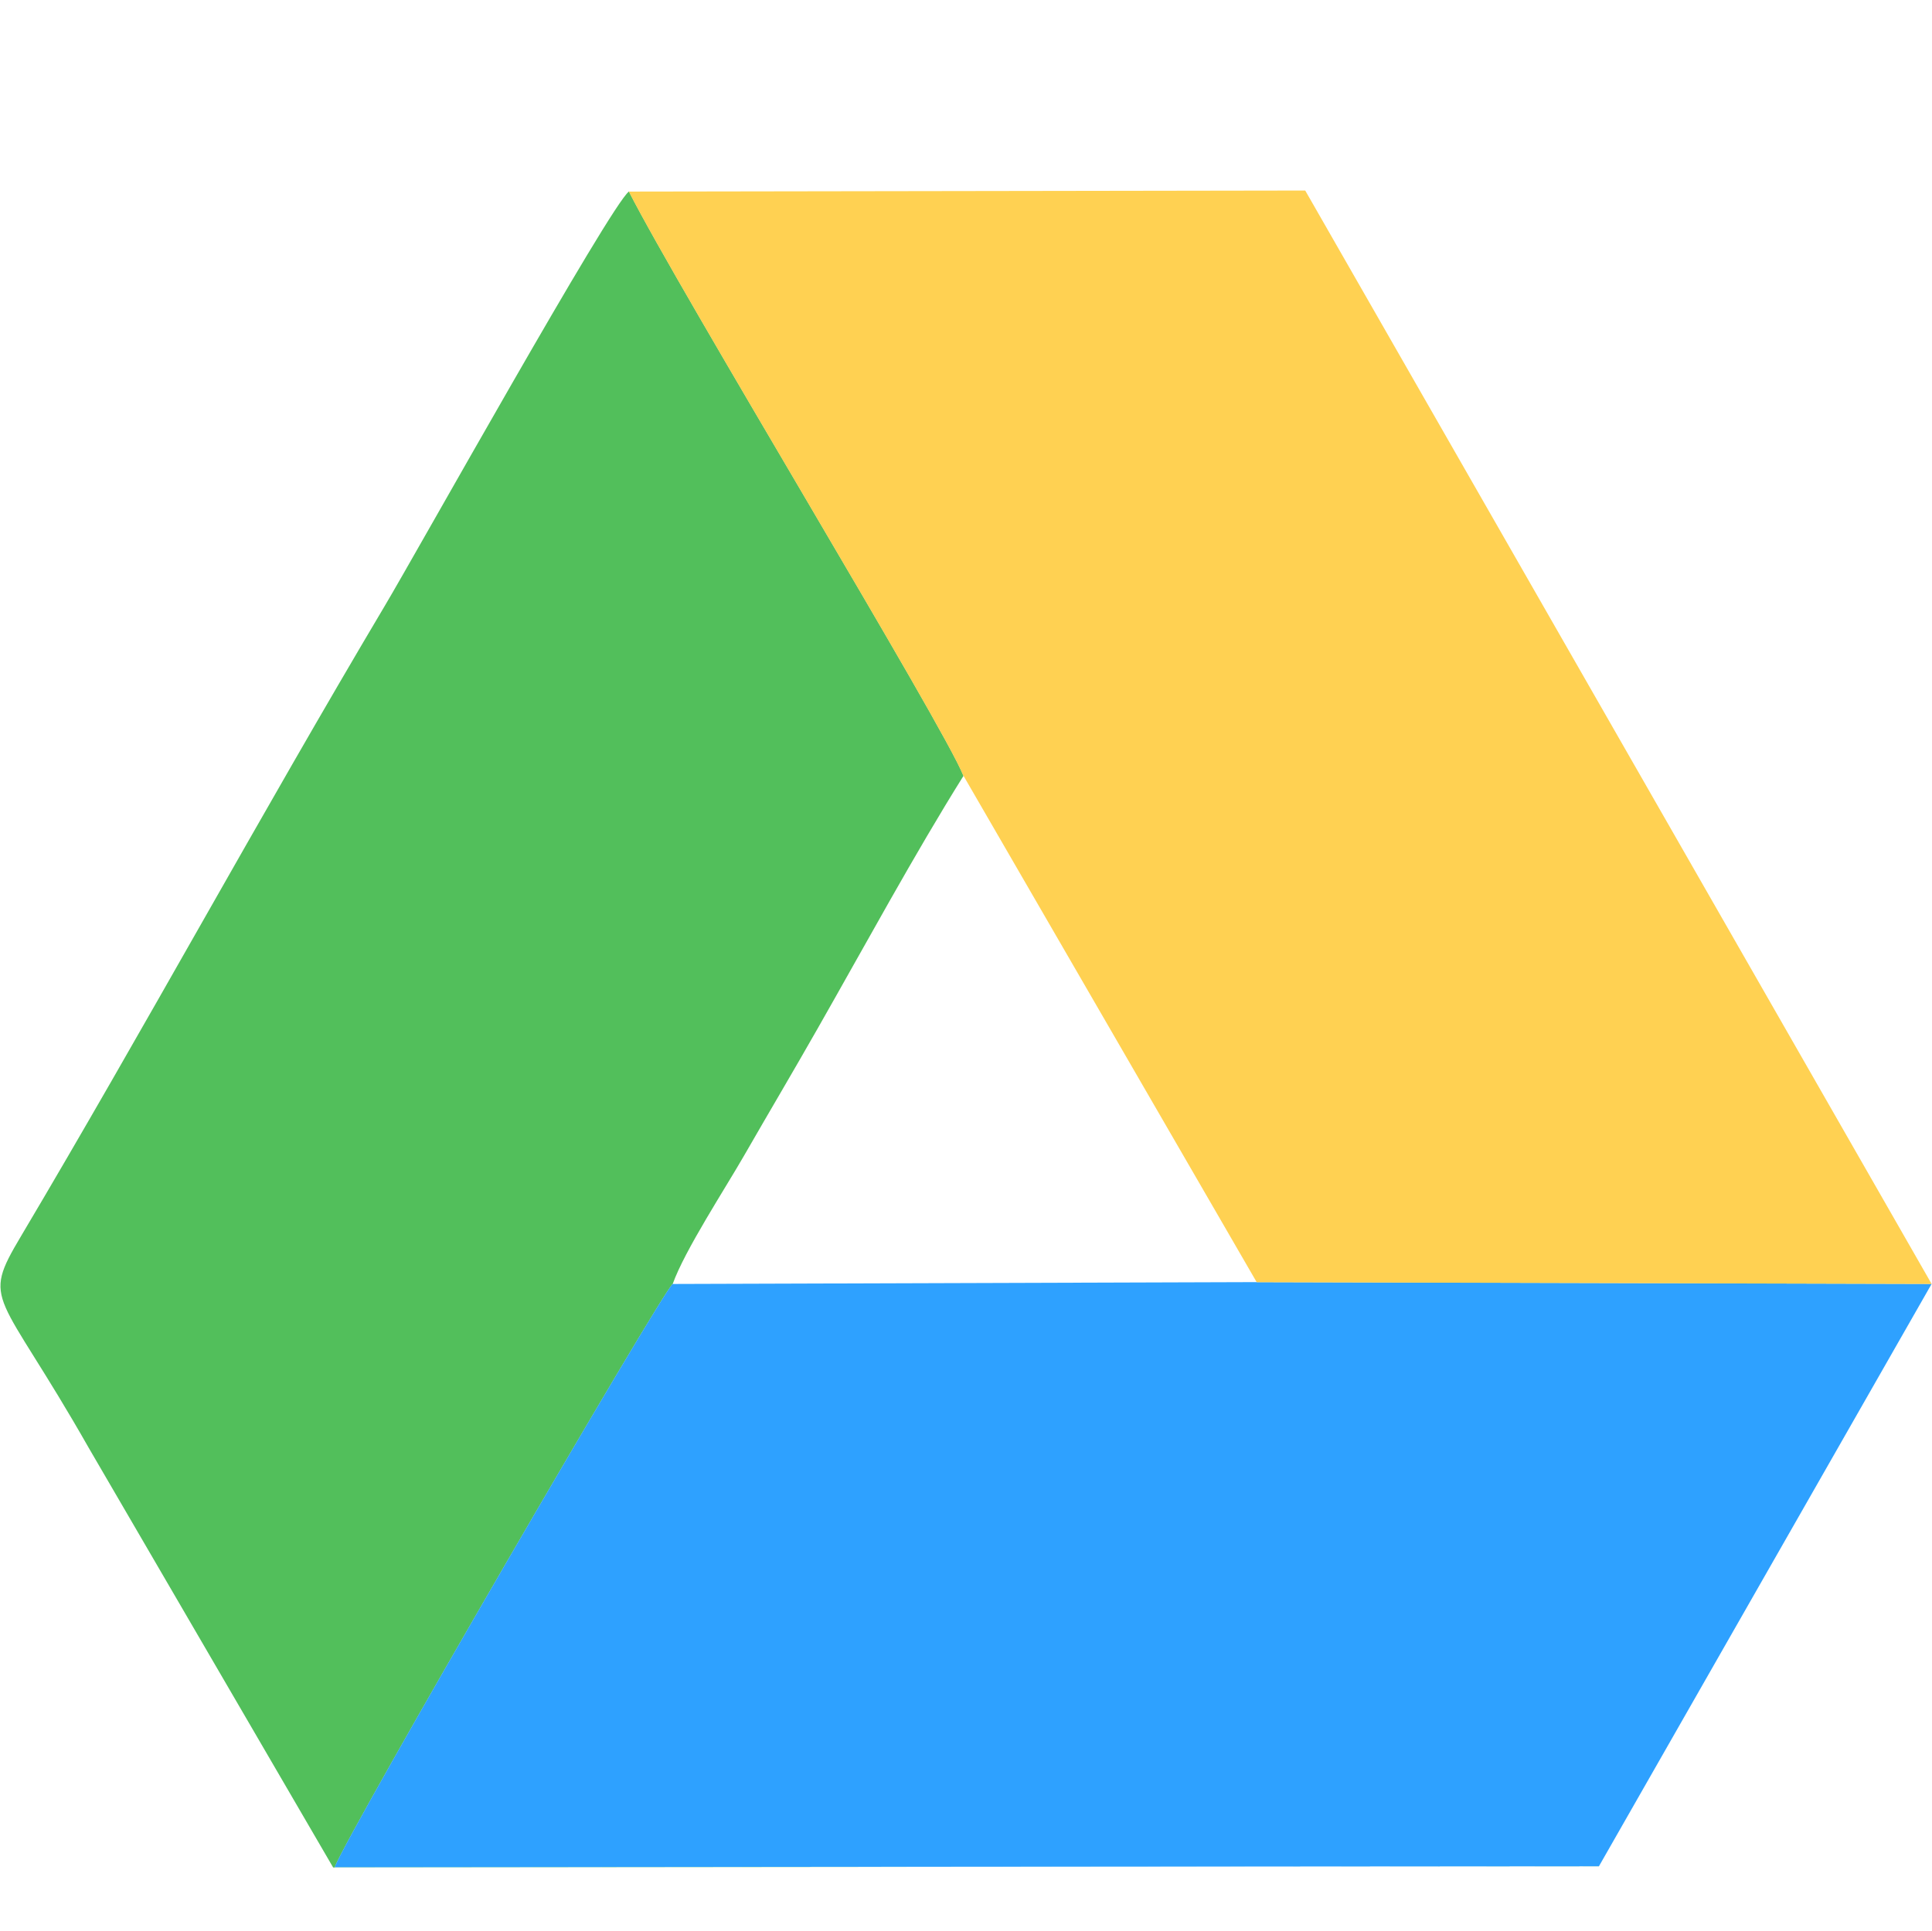
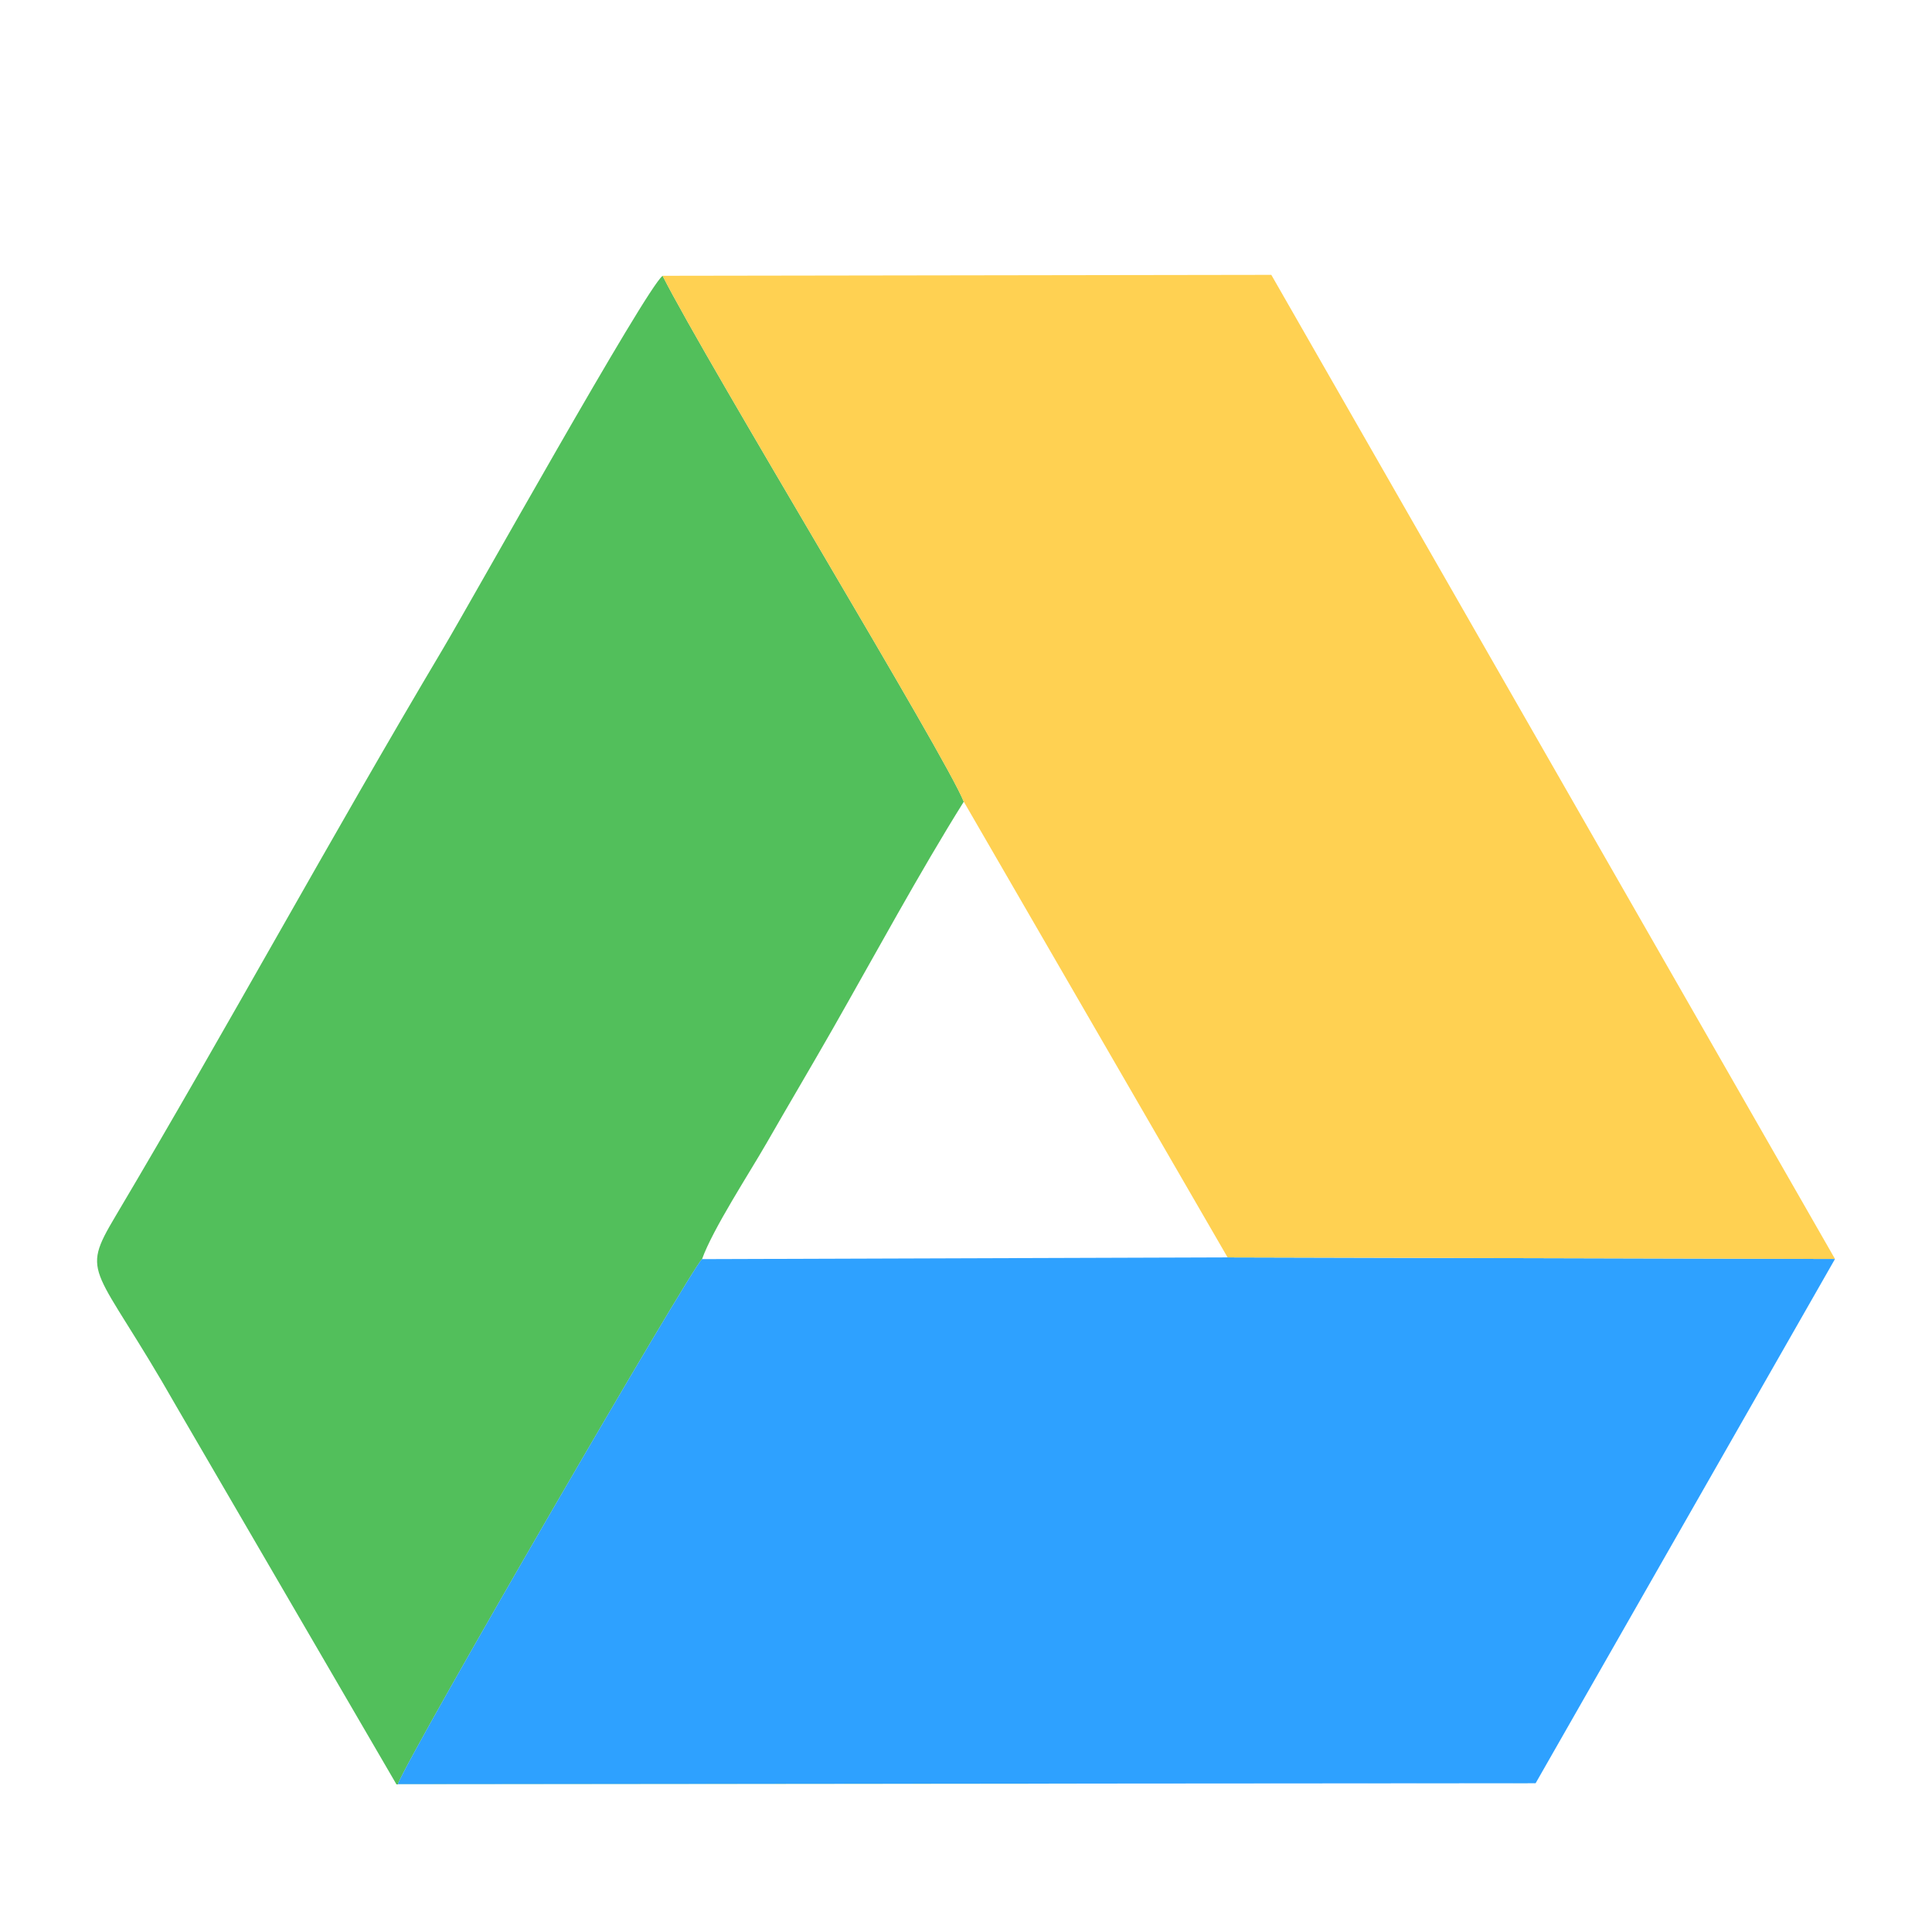
- <svg xmlns="http://www.w3.org/2000/svg" xml:space="preserve" width="1.863mm" height="1.862mm" version="1.1" style="shape-rendering:geometricPrecision; text-rendering:geometricPrecision; image-rendering:optimizeQuality; fill-rule:evenodd; clip-rule:evenodd" viewBox="0 0 186.3 186.25">
+ <svg xmlns="http://www.w3.org/2000/svg" xml:space="preserve" width="2.709mm" height="2.709mm" version="1.1" style="shape-rendering:geometricPrecision; text-rendering:geometricPrecision; image-rendering:optimizeQuality; fill-rule:evenodd; clip-rule:evenodd" viewBox="0 0 270.9 270.88">
  <defs>
    <style type="text/css">
   
    .fil0 {fill:none}
    .fil2 {fill:#2EA1FF}
    .fil1 {fill:#52BF5B}
    .fil3 {fill:#FFD152}
   
  </style>
  </defs>
  <g id="Camada_x0020_1">
-     <rect class="fil0" x="0.02" y="0" width="186.26" height="186.25" />
-     <path class="fil1" d="M154.2 180.03l-121.94 0.09c1.47,-3.69 31.38,-55.16 32.6,-56.26 1.16,-3.25 5.08,-9.23 6.93,-12.46 2.45,-4.26 4.66,-7.98 7.06,-12.2 4.52,-7.93 9.36,-16.86 14.06,-24.36 -1.84,-4.73 -27.41,-46.78 -32.27,-56.37 -1.82,1.37 -20.49,34.84 -23.56,39.99 -12.07,20.31 -23.17,40.73 -35.08,60.79 -3.9,6.56 -2.2,5.05 6.54,20.43l23.57 40.47 122.09 -0.13z" />
-     <path class="fil2" d="M154.2 180.03l32.09 -56.18 -65.1 -0.17 -56.34 0.18c-1.22,1.1 -31.13,52.57 -32.6,56.26l121.94 -0.09z" />
-     <path class="fil3" d="M92.91 74.84l28.28 48.85 65.1 0.17 -60.42 -105.48 -65.24 0.1c4.86,9.59 30.43,51.64 32.27,56.37z" />
+     <rect class="fil0" x="0" y="-0" width="270.9" height="270.88" />
+     <path class="fil1" d="M215.32 250.03l-159.53 0.12c1.93,-4.83 41.06,-72.17 42.65,-73.61 1.52,-4.24 6.64,-12.07 9.06,-16.29 3.2,-5.58 6.1,-10.45 9.25,-15.97 5.91,-10.37 12.24,-22.06 18.39,-31.88 -2.41,-6.18 -35.86,-61.18 -42.23,-73.74 -2.37,1.79 -26.8,45.58 -30.81,52.32 -15.8,26.57 -30.32,53.29 -45.9,79.53 -5.1,8.58 -2.88,6.61 8.56,26.73l30.83 52.95 159.73 -0.17z" />
+     <path class="fil2" d="M215.32 250.03l41.98 -73.51 -85.17 -0.22 -73.7 0.24c-1.59,1.44 -40.72,68.78 -42.65,73.61l159.53 -0.12z" />
+     <path class="fil3" d="M135.14 112.4l36.99 63.9 85.17 0.22 -79.04 -137.99 -85.36 0.13c6.37,12.55 39.82,67.55 42.23,73.74z" />
  </g>
</svg>
